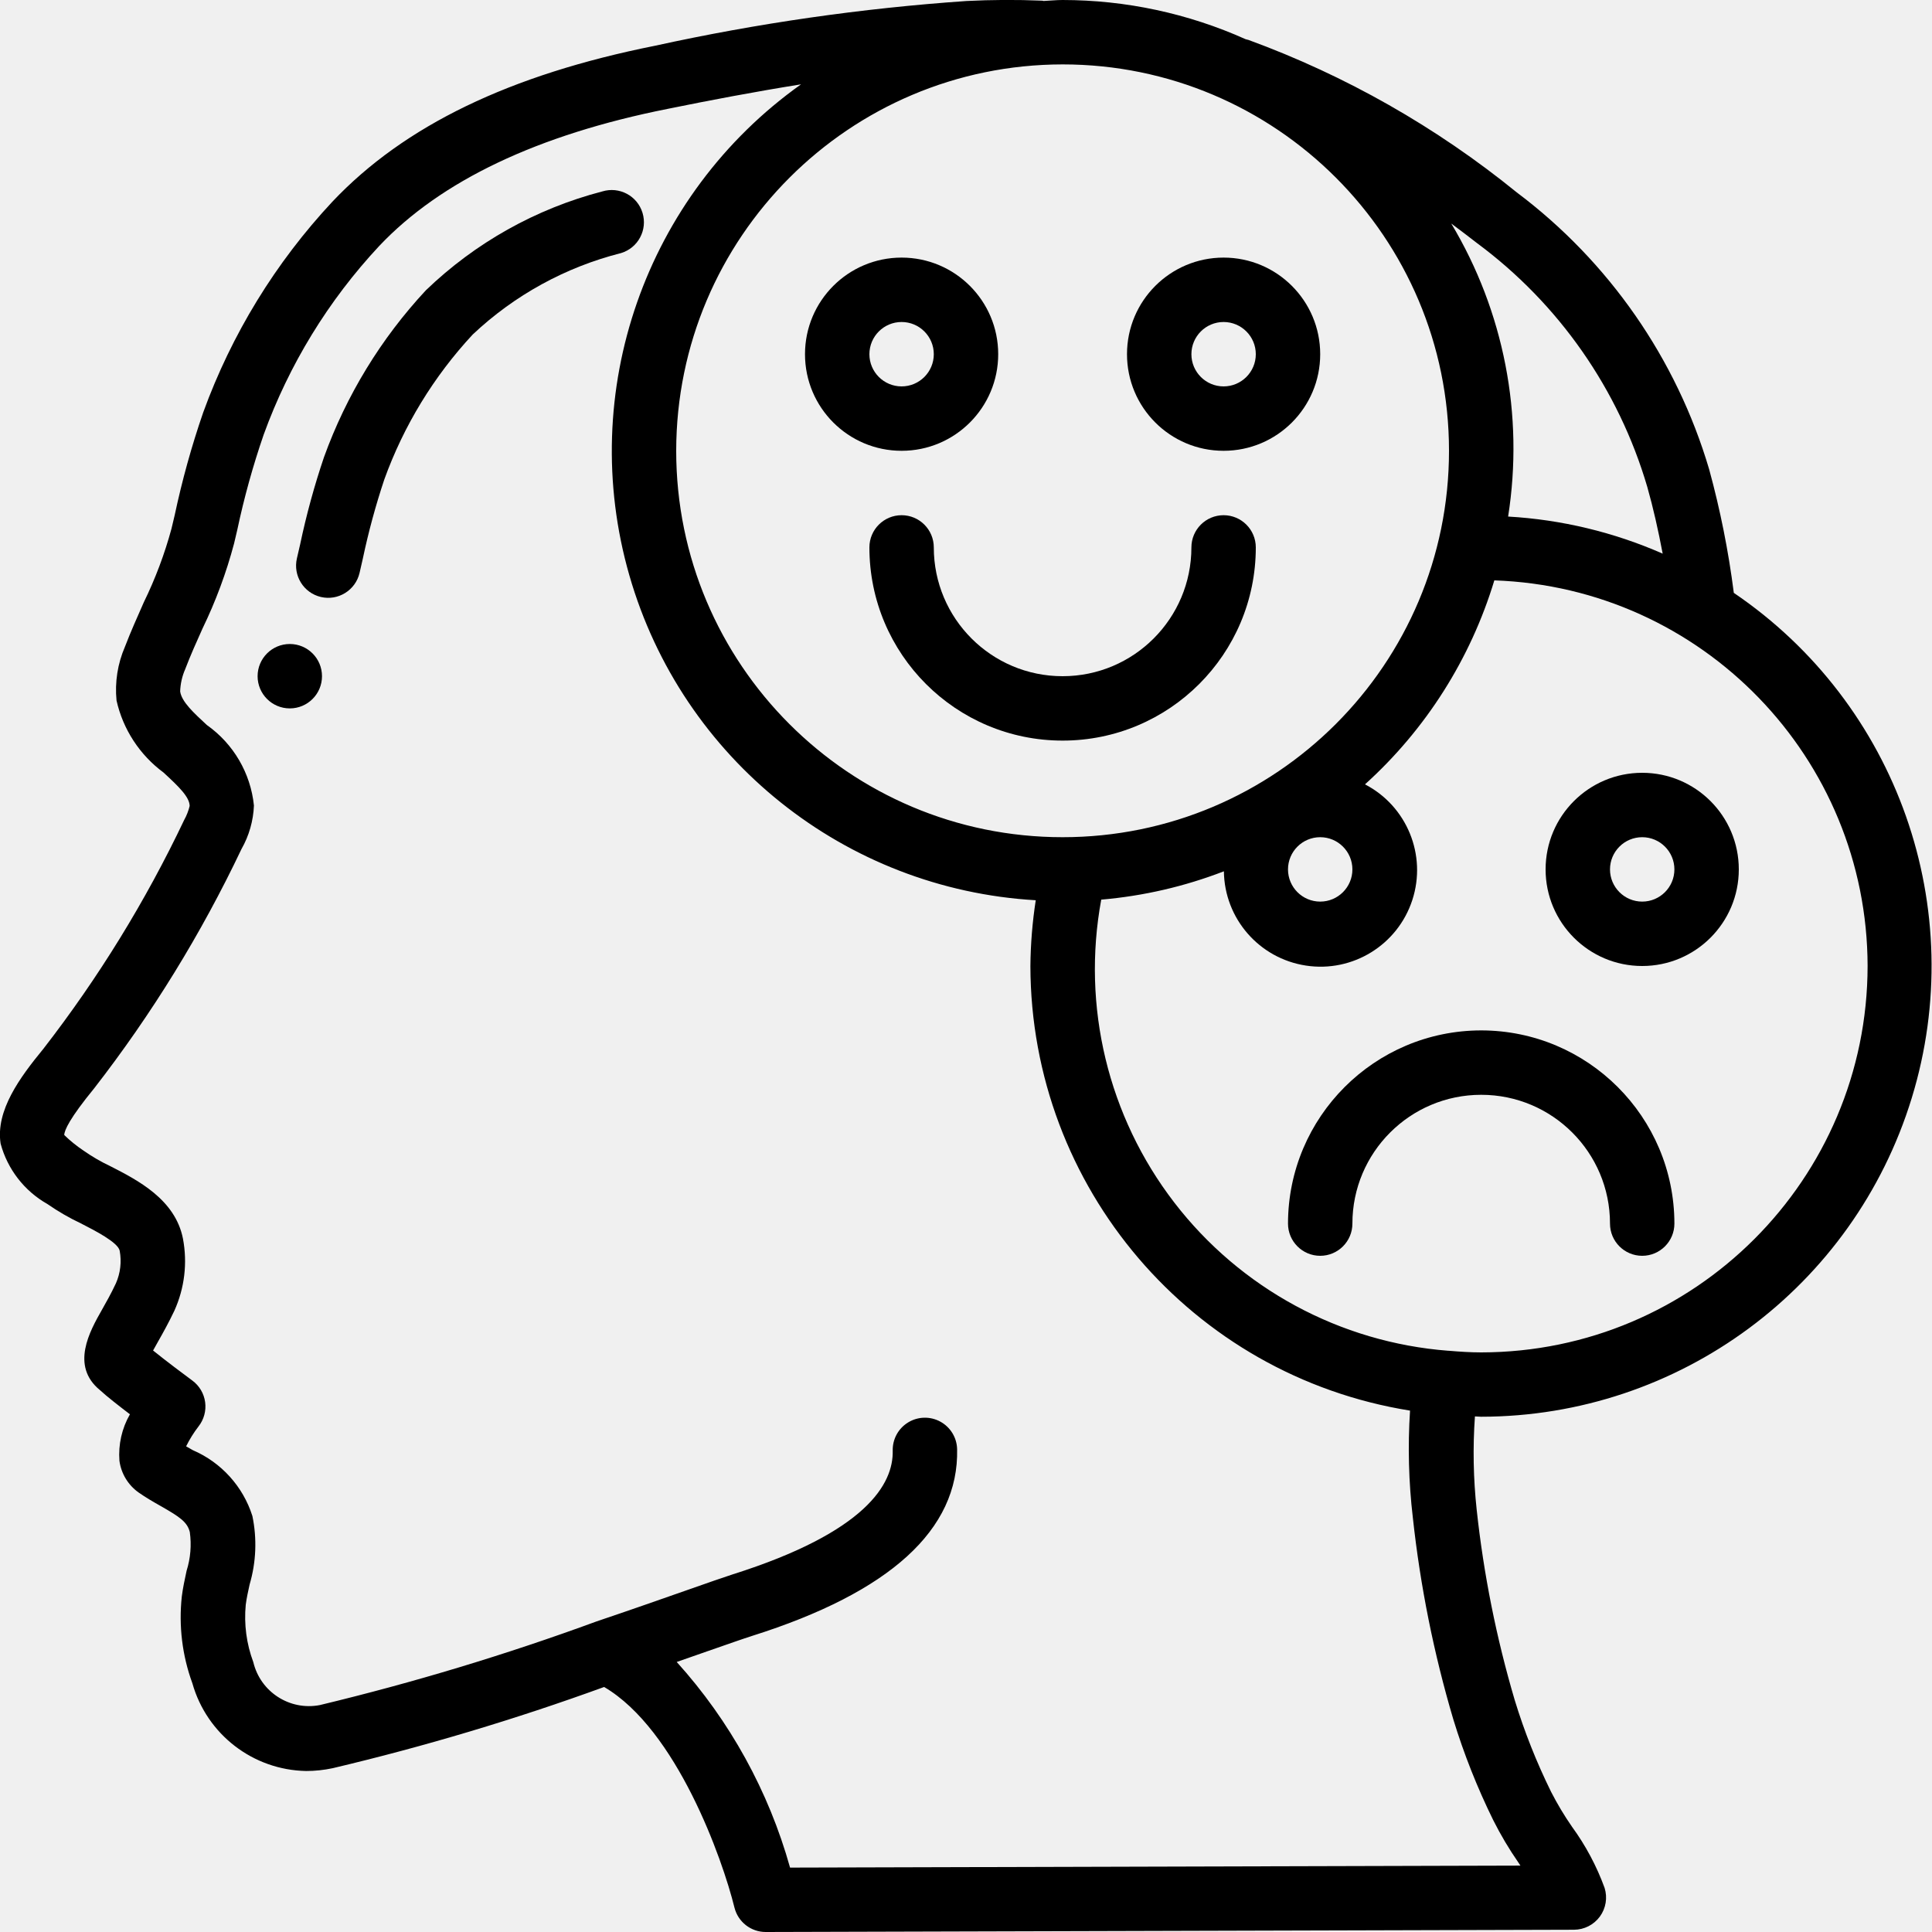
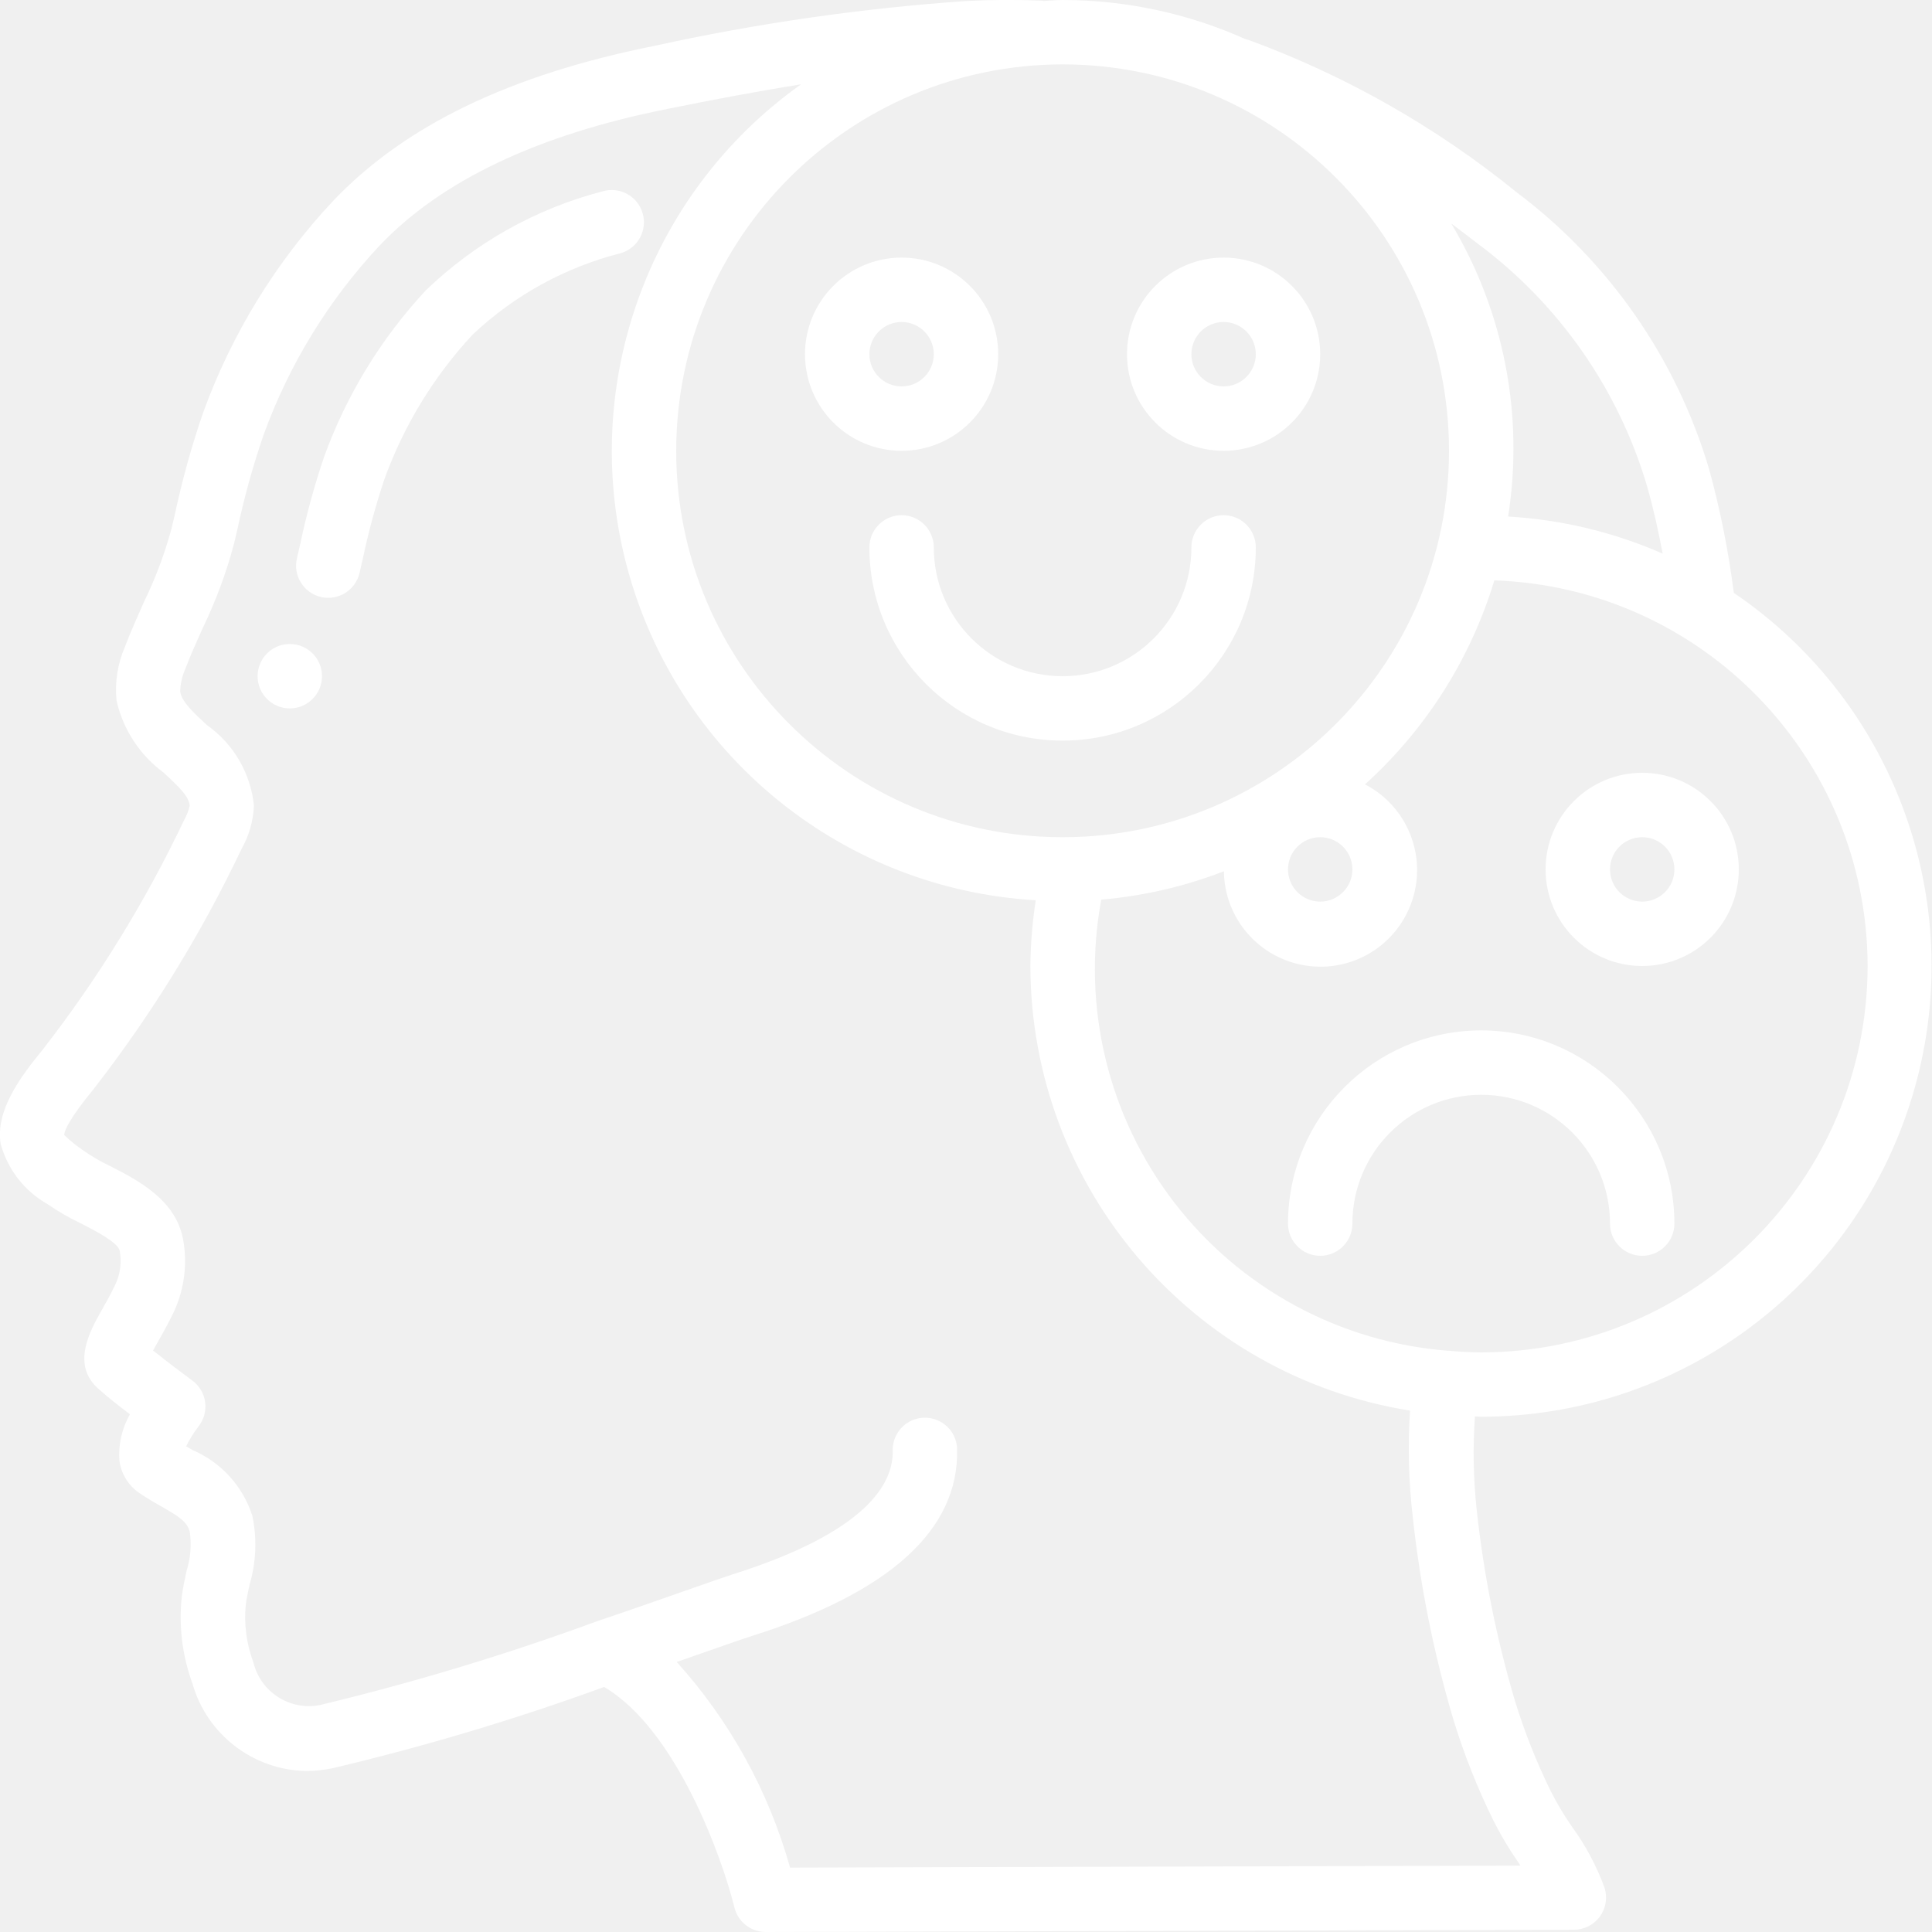
<svg xmlns="http://www.w3.org/2000/svg" width="512" height="512" viewBox="0 0 60 60" version="1.1">
  <defs />
  <g id="Page-1" stroke="none" stroke-width="1" fill="none" fill-rule="evenodd">
-     <g id="052---Split-Personality" transform="translate(-1, -1)" fill="#000000" fill-rule="nonzero">
+     <g id="052---Split-Personality" transform="translate(-1, -1)" fill="#FFF" fill-rule="nonzero">
      <path d="M2.472,38.392 C2.801,38.62 3.147,38.821 3.509,38.992 C3.942,39.214 4.667,39.584 4.717,39.843 C4.78,40.184 4.74,40.536 4.6,40.854 C4.451,41.174 4.294,41.449 4.16,41.687 C3.793,42.334 3.18,43.417 4.105,44.172 C4.321,44.372 4.694,44.661 5.035,44.922 C4.784,45.36 4.671,45.862 4.709,46.365 C4.762,46.761 4.977,47.117 5.302,47.349 C5.524,47.505 5.761,47.642 5.995,47.774 C6.586,48.111 6.817,48.268 6.895,48.581 C6.951,48.983 6.917,49.393 6.795,49.781 C6.737,50.049 6.679,50.317 6.646,50.581 C6.547,51.492 6.659,52.414 6.974,53.275 C7.423,54.864 8.859,55.971 10.51,56 C10.786,56 11.061,55.97 11.331,55.913 C14.188,55.237 17.003,54.395 19.762,53.391 C22.014,54.712 23.438,58.733 23.809,60.241 C23.92,60.687 24.32,61 24.78,61 L49.88,60.93 C50.198,60.929 50.497,60.777 50.685,60.521 C50.873,60.264 50.927,59.933 50.832,59.63 C50.585,58.952 50.244,58.313 49.819,57.73 C49.579,57.384 49.363,57.023 49.171,56.648 C48.719,55.731 48.341,54.779 48.042,53.801 C47.471,51.869 47.076,49.89 46.86,47.888 C46.756,46.925 46.737,45.954 46.805,44.988 C46.87,44.988 46.932,44.998 46.997,44.998 C53.144,44.993 58.568,40.98 60.37,35.103 C62.173,29.227 59.932,22.862 54.845,19.412 C54.68,18.116 54.424,16.834 54.079,15.574 C53.063,12.14 50.967,9.124 48.103,6.974 C45.607,4.946 42.792,3.346 39.772,2.24 C39.743,2.231 39.714,2.224 39.685,2.218 C37.897,1.416 35.96,1.001 34,1 C33.8,1 33.607,1.022 33.409,1.03 C33.395,1.03 33.384,1.021 33.37,1.021 C32.553,0.987 31.784,0.992 31.017,1.031 C27.763,1.256 24.531,1.721 21.345,2.42 C16.837,3.32 13.559,4.899 11.322,7.264 C9.558,9.153 8.193,11.379 7.311,13.808 C6.95,14.853 6.655,15.919 6.425,17 L6.325,17.421 C6.112,18.206 5.825,18.969 5.468,19.7 C5.268,20.155 5.062,20.61 4.881,21.084 C4.653,21.61 4.563,22.185 4.619,22.755 C4.82,23.651 5.338,24.444 6.076,24.99 C6.565,25.439 6.886,25.755 6.89,26.03 C6.853,26.182 6.796,26.328 6.72,26.465 C5.522,28.987 4.054,31.372 2.342,33.578 C1.618,34.46 0.86,35.488 1.019,36.517 C1.233,37.311 1.756,37.987 2.472,38.392 Z M59,31 C58.993,37.624 53.624,42.993 47,43 C46.66,43 46.326,42.977 45.993,42.949 L45.988,42.949 L45.977,42.949 C42.616,42.69 39.523,41.017 37.468,38.345 C35.412,35.673 34.588,32.254 35.2,28.939 C36.505,28.827 37.787,28.531 39.009,28.059 C39.027,29.527 40.105,30.766 41.557,30.987 C43.008,31.209 44.406,30.347 44.861,28.951 C45.316,27.555 44.694,26.035 43.391,25.359 C45.281,23.652 46.67,21.462 47.408,19.024 C53.865,19.246 58.988,24.539 59,31 Z M34,3 C40.627,3 46,8.373 46,15 C46,21.627 40.627,27 34,27 C27.373,27 22,21.627 22,15 C22.007,8.376 27.376,3.007 34,3 Z M43,28 C43,28.552 42.552,29 42,29 C41.448,29 41,28.552 41,28 C41,27.448 41.448,27 42,27 C42.552,27 43,27.448 43,28 Z M52.158,16.122 C52.343,16.774 52.499,17.47 52.636,18.194 C51.117,17.527 49.492,17.137 47.836,17.042 C48.332,13.895 47.707,10.675 46.07,7.942 C46.337,8.142 46.605,8.342 46.87,8.55 C49.41,10.431 51.267,13.089 52.158,16.122 Z M3.924,34.8 C5.714,32.495 7.248,30.003 8.5,27.367 C8.735,26.954 8.867,26.491 8.886,26.017 C8.784,25.012 8.251,24.1 7.425,23.517 C7.025,23.146 6.639,22.796 6.595,22.472 C6.603,22.236 6.655,22.003 6.75,21.786 C6.913,21.358 7.101,20.938 7.29,20.518 C7.7,19.672 8.028,18.789 8.269,17.88 L8.369,17.455 C8.581,16.454 8.855,15.467 9.188,14.5 C9.977,12.325 11.197,10.331 12.776,8.64 C14.69,6.614 17.7,5.183 21.74,4.38 C23.026,4.118 24.428,3.851 25.877,3.619 C21.043,7.056 18.906,13.17 20.546,18.871 C22.185,24.571 27.245,28.615 33.166,28.958 C33.062,29.634 33.006,30.316 33,31 C33.012,37.871 38.005,43.72 44.79,44.808 C44.718,45.916 44.747,47.028 44.877,48.13 C45.107,50.254 45.528,52.352 46.135,54.4 C46.464,55.475 46.879,56.522 47.376,57.531 C47.604,57.984 47.863,58.421 48.152,58.838 C48.174,58.871 48.196,58.904 48.218,58.938 L25.536,59 C24.872,56.628 23.667,54.442 22.016,52.614 L22.955,52.286 C23.607,52.059 24.099,51.886 24.355,51.805 C28.64,50.452 30.782,48.505 30.724,46.005 C30.716,45.648 30.517,45.322 30.204,45.151 C29.89,44.979 29.509,44.988 29.204,45.174 C28.898,45.36 28.716,45.695 28.724,46.052 C28.748,47.081 27.905,48.582 23.746,49.896 C23.479,49.982 22.972,50.159 22.298,50.396 C21.549,50.658 20.591,50.996 19.531,51.353 C16.717,52.385 13.845,53.253 10.931,53.953 C9.997,54.132 9.088,53.545 8.867,52.62 C8.654,52.051 8.574,51.441 8.632,50.836 C8.659,50.626 8.706,50.417 8.752,50.208 C8.955,49.517 8.985,48.786 8.838,48.08 C8.547,47.163 7.872,46.417 6.988,46.036 C6.918,45.997 6.849,45.957 6.78,45.917 C6.888,45.699 7.017,45.491 7.166,45.298 C7.333,45.085 7.407,44.814 7.371,44.546 C7.335,44.278 7.192,44.036 6.974,43.875 C6.734,43.698 6.168,43.275 5.754,42.941 C5.802,42.854 5.854,42.758 5.904,42.672 C6.061,42.396 6.241,42.072 6.415,41.706 C6.732,41.005 6.825,40.224 6.682,39.468 C6.442,38.247 5.273,37.649 4.419,37.213 C4.131,37.077 3.856,36.917 3.595,36.734 C3.381,36.591 3.18,36.429 2.995,36.249 C3,36.1 3.162,35.731 3.924,34.8 Z" id="Shape" />
      <path d="M10.966,19.54 C11.503,19.665 12.04,19.331 12.166,18.794 L12.266,18.357 C12.442,17.523 12.665,16.699 12.935,15.89 C13.537,14.221 14.471,12.69 15.679,11.39 C16.975,10.167 18.562,9.296 20.289,8.859 C20.818,8.698 21.115,8.139 20.954,7.61 C20.793,7.081 20.234,6.784 19.705,6.945 C17.645,7.481 15.758,8.539 14.225,10.016 C12.832,11.513 11.756,13.276 11.061,15.2 C10.761,16.087 10.514,16.991 10.321,17.907 L10.221,18.34 C10.096,18.877 10.429,19.414 10.966,19.54 Z" id="Shape" />
      <circle id="Oval" cx="10" cy="22" r="1" />
      <path d="M29,15 C30.657,15 32,13.657 32,12 C32,10.343 30.657,9 29,9 C27.343,9 26,10.343 26,12 C26,13.657 27.343,15 29,15 Z M29,11 C29.552,11 30,11.448 30,12 C30,12.552 29.552,13 29,13 C28.448,13 28,12.552 28,12 C28,11.448 28.448,11 29,11 Z" id="Shape" />
      <path d="M39,15 C40.657,15 42,13.657 42,12 C42,10.343 40.657,9 39,9 C37.343,9 36,10.343 36,12 C36,13.657 37.343,15 39,15 Z M39,11 C39.552,11 40,11.448 40,12 C40,12.552 39.552,13 39,13 C38.448,13 38,12.552 38,12 C38,11.448 38.448,11 39,11 Z" id="Shape" />
      <path d="M30,18 C30,17.448 29.552,17 29,17 C28.448,17 28,17.448 28,18 C28,21.314 30.686,24 34,24 C37.314,24 40,21.314 40,18 C40,17.448 39.552,17 39,17 C38.448,17 38,17.448 38,18 C38,20.209 36.209,22 34,22 C31.791,22 30,20.209 30,18 Z" id="Shape" />
      <path d="M52,31 C53.657,31 55,29.657 55,28 C55,26.343 53.657,25 52,25 C50.343,25 49,26.343 49,28 C49,29.657 50.343,31 52,31 Z M52,27 C52.552,27 53,27.448 53,28 C53,28.552 52.552,29 52,29 C51.448,29 51,28.552 51,28 C51,27.448 51.448,27 52,27 Z" id="Shape" />
      <path d="M47,33 C43.688,33.003 41.003,35.688 41,39 C41,39.552 41.448,40 42,40 C42.552,40 43,39.552 43,39 C43,36.791 44.791,35 47,35 C49.209,35 51,36.791 51,39 C51,39.552 51.448,40 52,40 C52.552,40 53,39.552 53,39 C52.997,35.688 50.312,33.003 47,33 Z" id="Shape" />
    </g>
  </g>
</svg>
